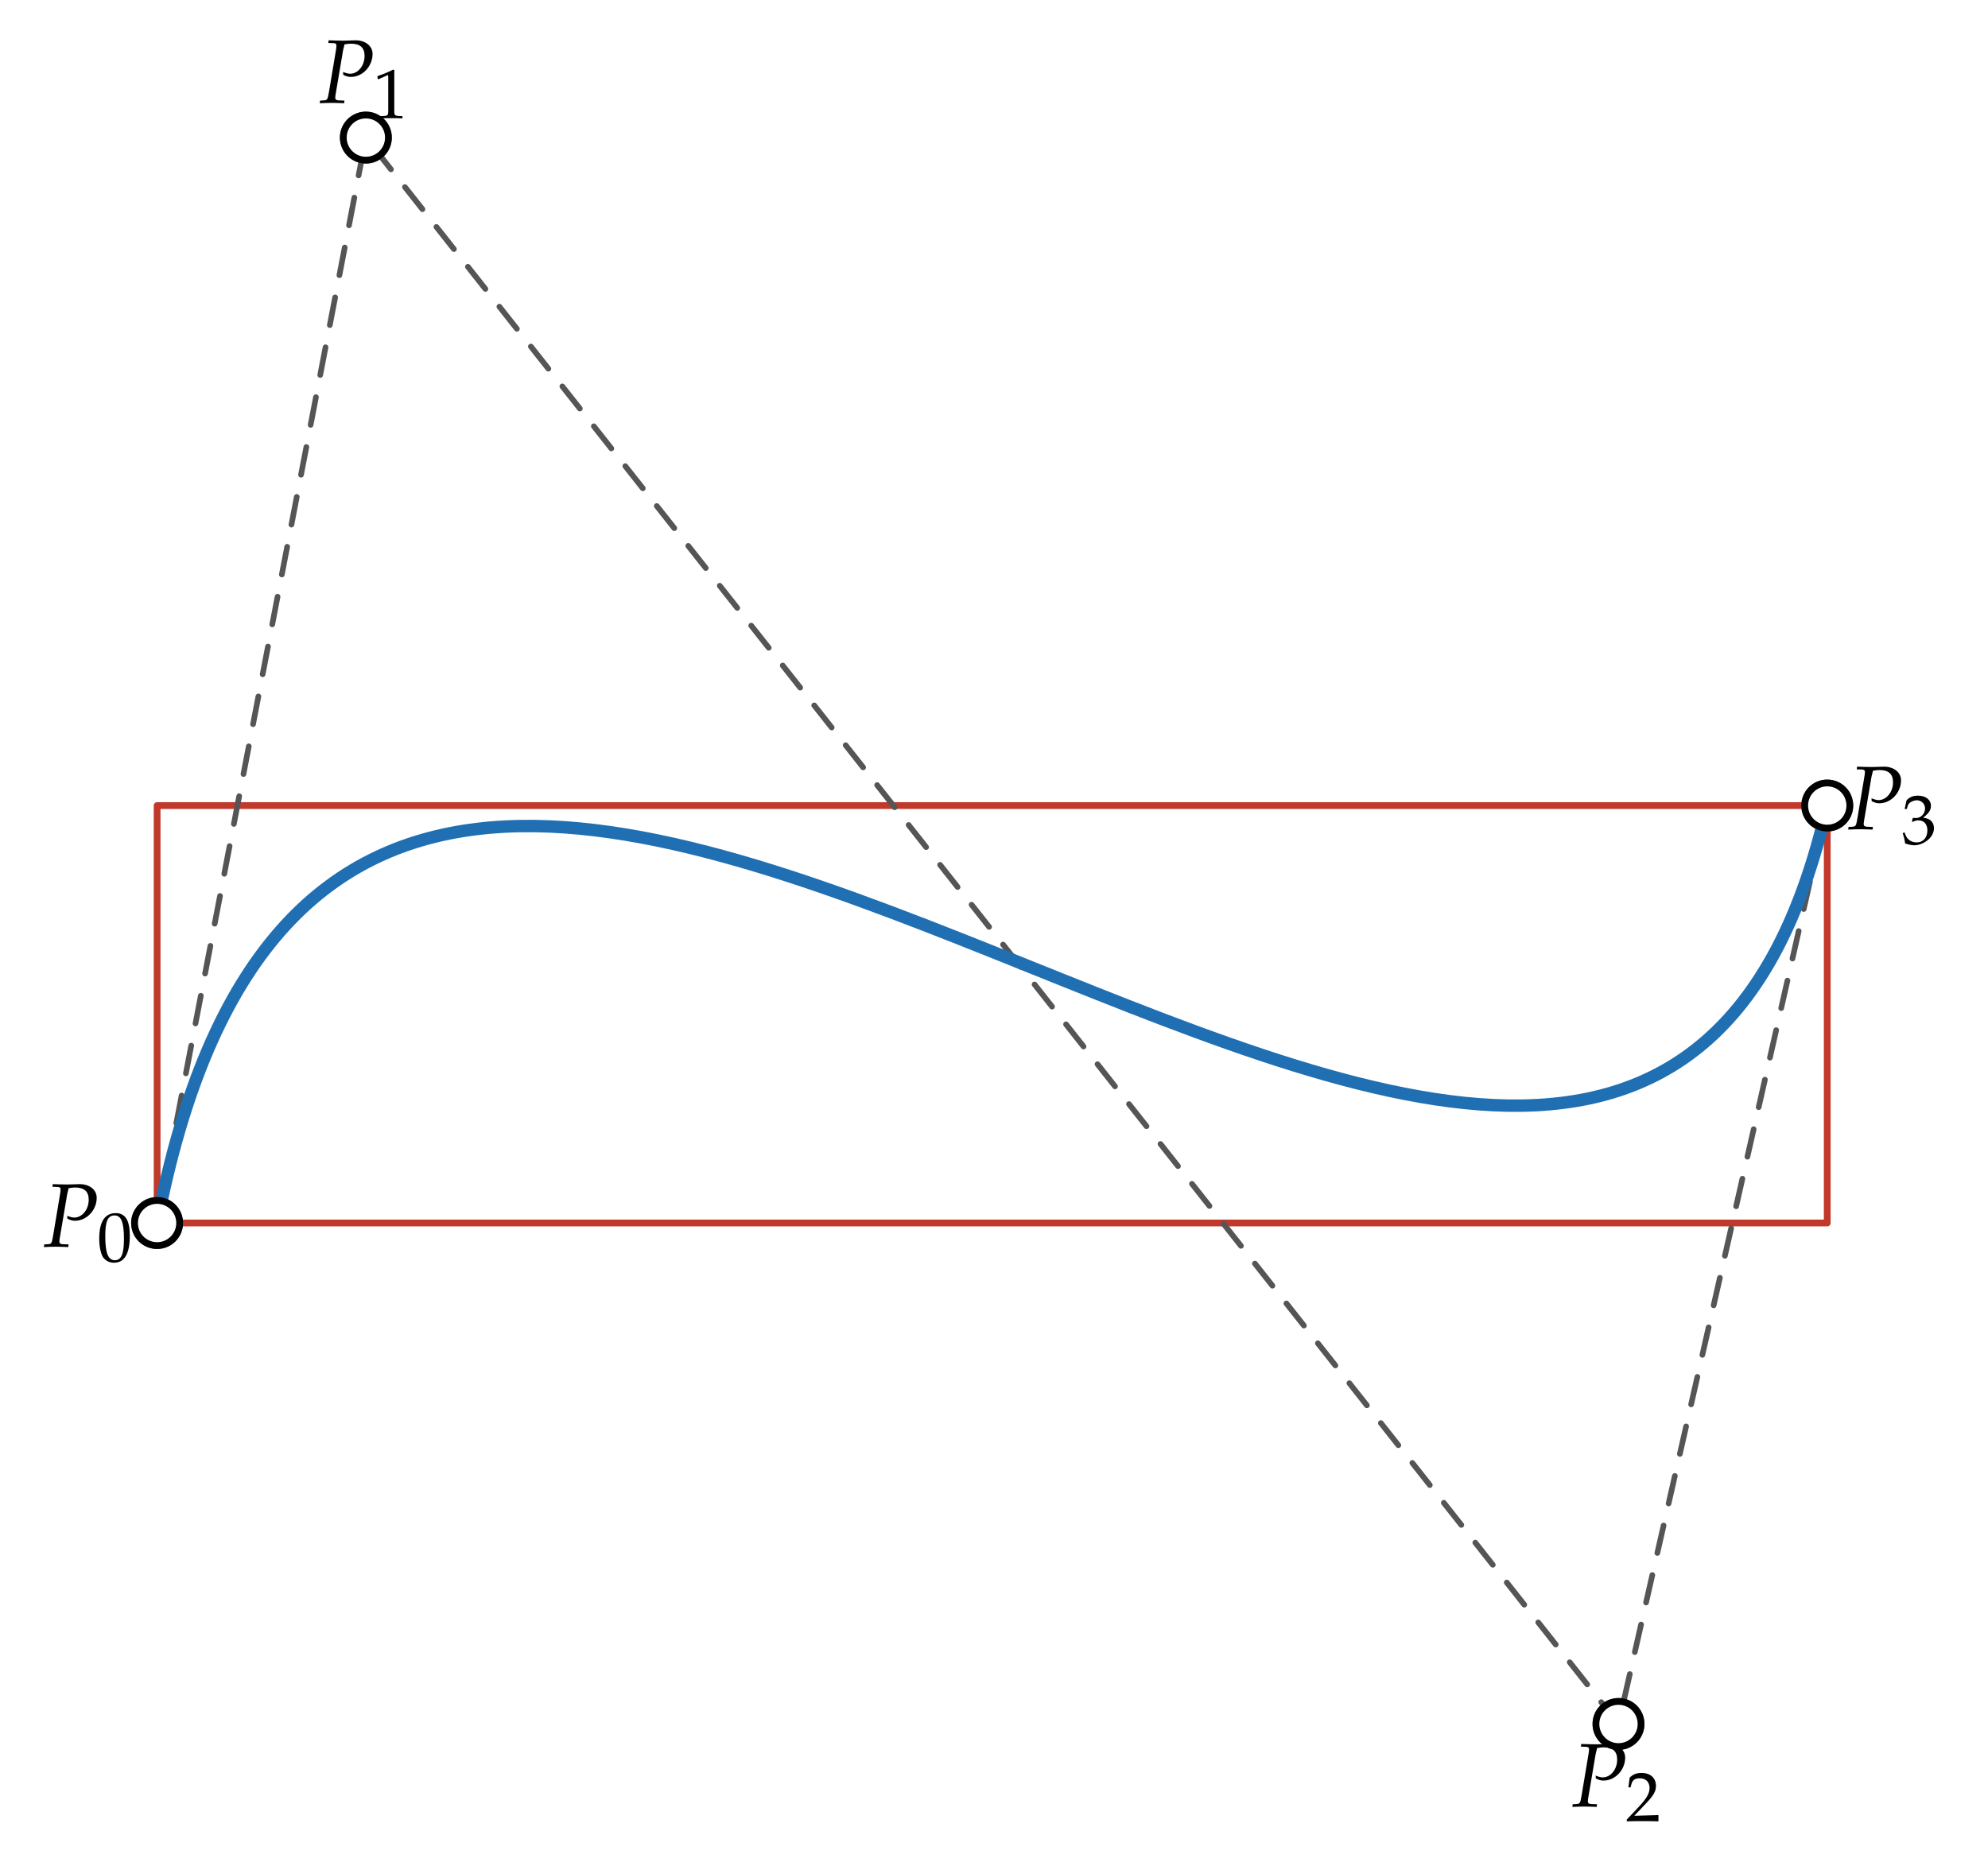
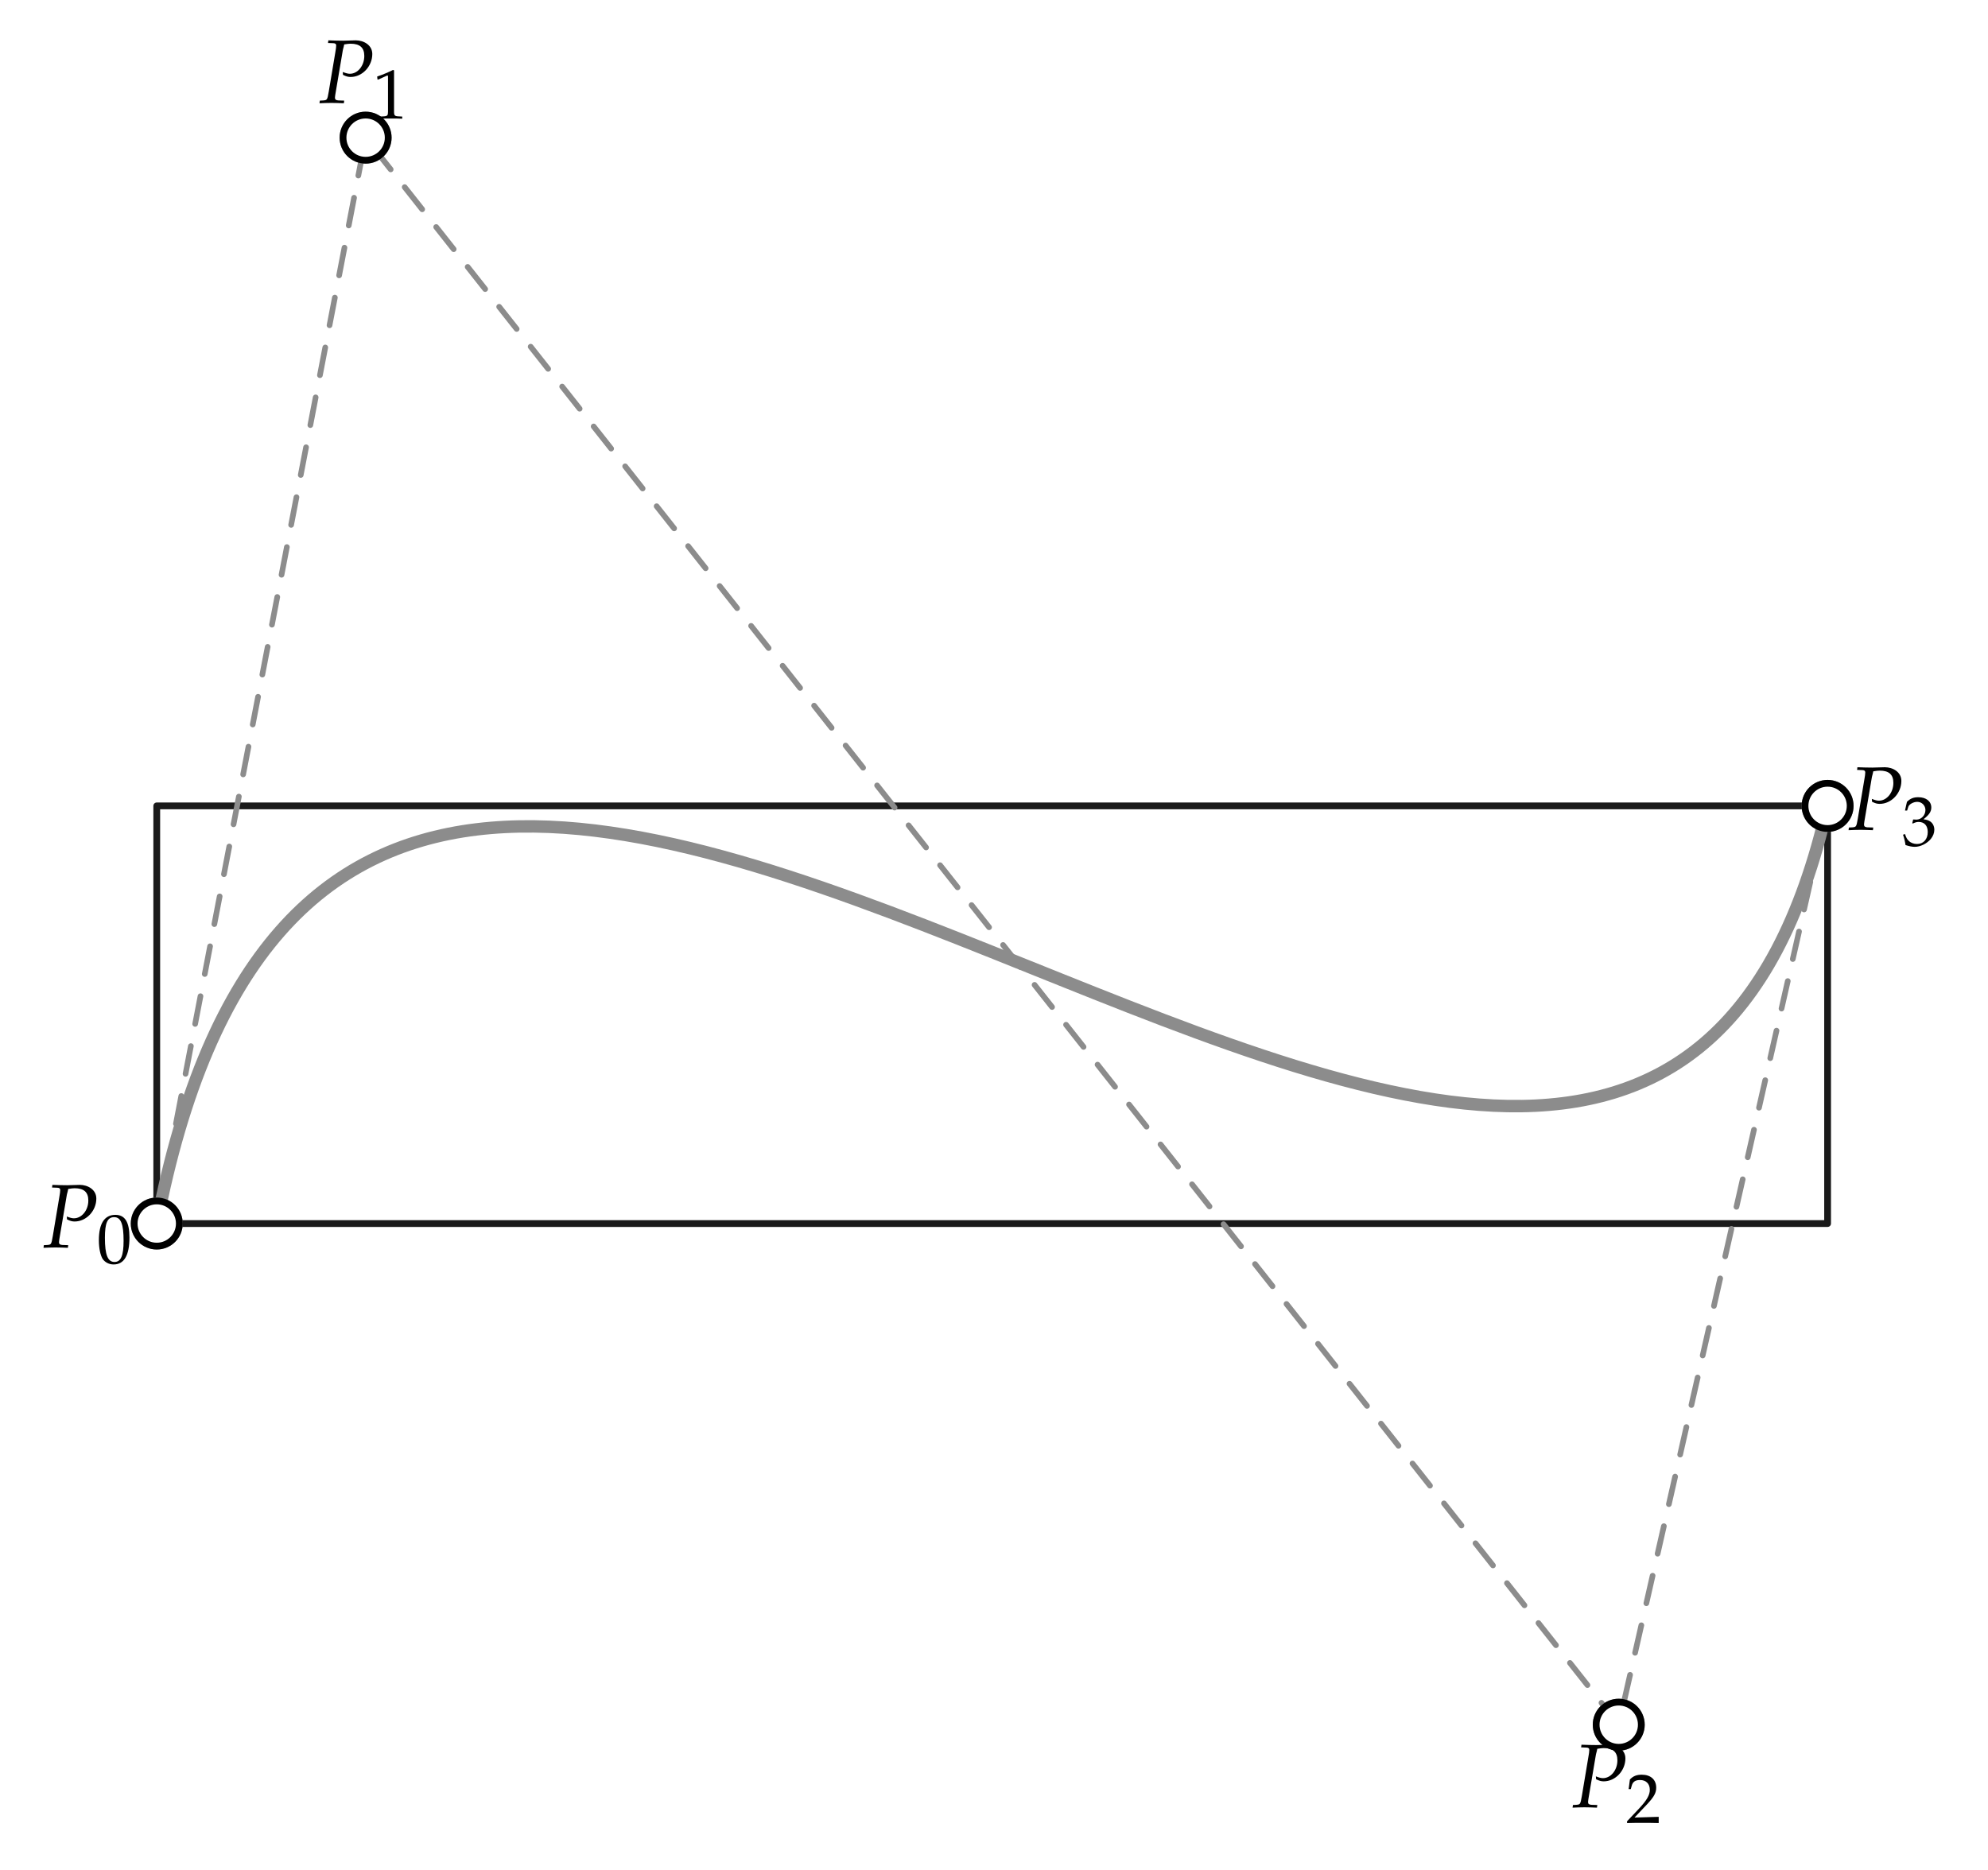
- <svg xmlns="http://www.w3.org/2000/svg" xmlns:xlink="http://www.w3.org/1999/xlink" width="174.676pt" height="164.267pt" viewBox="0 0 174.676 164.267">
+ <svg xmlns="http://www.w3.org/2000/svg" xmlns:xlink="http://www.w3.org/1999/xlink" width="174.676pt" height="164.332pt" viewBox="0 0 174.676 164.332">
  <defs>
    <g>
      <g id="glyph-0-0">
        <path d="M 4.719 -4.297 C 4.719 -5.094 3.953 -5.5 3.266 -5.5 C 2.906 -5.5 2.547 -5.469 2.172 -5.469 C 1.734 -5.469 1.297 -5.484 0.859 -5.5 L 0.828 -5.266 L 1.266 -5.25 C 1.453 -5.25 1.547 -5.188 1.547 -5.047 C 1.547 -4.922 1.516 -4.688 1.469 -4.438 L 0.891 -0.984 C 0.766 -0.266 0.75 -0.25 0.422 -0.219 L 0.109 -0.203 L 0.078 0.031 C 0.422 0.016 0.766 0 1.125 0 C 1.5 0 1.859 0.016 2.219 0.031 L 2.25 -0.203 L 1.734 -0.219 C 1.531 -0.234 1.438 -0.297 1.438 -0.453 C 1.438 -0.531 1.453 -0.594 1.469 -0.734 L 2.125 -4.609 C 2.125 -4.609 2.156 -4.766 2.203 -4.922 C 2.203 -4.953 2.234 -5.047 2.25 -5.141 C 2.547 -5.188 2.672 -5.203 2.812 -5.203 C 3.625 -5.203 4.016 -4.859 4.016 -4.125 C 4.016 -3.266 3.438 -2.562 2.75 -2.562 C 2.578 -2.562 2.406 -2.609 2.125 -2.719 L 2.141 -2.469 C 2.422 -2.328 2.594 -2.281 2.812 -2.281 C 3.844 -2.281 4.719 -3.219 4.719 -4.297 Z M 4.719 -4.297 " />
      </g>
      <g id="glyph-1-0">
-         <path d="M 2.859 -2.25 C 2.859 -3.594 2.469 -4.234 1.625 -4.234 C 0.672 -4.234 0.172 -3.484 0.172 -2 C 0.172 -1.281 0.312 -0.656 0.516 -0.344 C 0.734 -0.047 1.078 0.125 1.469 0.125 C 2.391 0.125 2.859 -0.672 2.859 -2.25 Z M 2.344 -1.953 C 2.344 -0.641 2.109 -0.094 1.547 -0.094 C 0.953 -0.094 0.703 -0.719 0.703 -2.219 C 0.703 -3.516 0.922 -4.031 1.516 -4.031 C 2.109 -4.031 2.344 -3.422 2.344 -1.953 Z M 2.344 -1.953 " />
+         <path d="M 0.172 -2 C 0.172 -1.281 0.312 -0.656 0.516 -0.344 C 0.734 -0.047 1.078 0.125 1.469 0.125 C 2.391 0.125 2.859 -0.672 2.859 -2.25 C 2.859 -3.594 2.469 -4.234 1.625 -4.234 C 0.672 -4.234 0.172 -3.484 0.172 -2 Z M 0.703 -2.219 C 0.703 -3.516 0.922 -4.031 1.516 -4.031 C 2.109 -4.031 2.344 -3.422 2.344 -1.953 C 2.344 -0.641 2.109 -0.094 1.547 -0.094 C 0.953 -0.094 0.703 -0.719 0.703 -2.219 Z M 0.703 -2.219 " />
      </g>
      <g id="glyph-1-1">
-         <path d="M 2.578 0.016 L 2.578 -0.172 L 2.25 -0.188 C 1.922 -0.203 1.859 -0.266 1.859 -0.594 L 1.859 -4.234 L 1.766 -4.266 C 1.359 -4.062 0.922 -3.875 0.375 -3.688 L 0.406 -3.422 L 0.469 -3.422 C 0.75 -3.547 1.016 -3.656 1.281 -3.781 C 1.328 -3.781 1.328 -3.719 1.328 -3.578 L 1.328 -0.594 C 1.328 -0.266 1.266 -0.203 0.938 -0.188 L 0.594 -0.172 L 0.594 0.016 C 0.922 0 1.266 0 1.609 0 C 1.922 0 2.25 0 2.578 0.016 Z M 2.578 0.016 " />
+         <path d="M 0.375 -3.688 L 0.406 -3.422 L 0.469 -3.422 L 1.266 -3.781 L 1.281 -3.781 C 1.328 -3.781 1.328 -3.719 1.328 -3.578 L 1.328 -0.594 C 1.328 -0.266 1.266 -0.203 0.938 -0.188 L 0.594 -0.172 L 0.594 0.016 C 0.922 0 1.266 0 1.609 0 C 1.922 0 2.25 0 2.578 0.016 L 2.578 -0.172 L 2.25 -0.188 C 1.922 -0.203 1.859 -0.266 1.859 -0.594 L 1.859 -4.234 L 1.766 -4.266 C 1.359 -4.062 0.922 -3.875 0.375 -3.688 Z M 0.375 -3.688 " />
      </g>
      <g id="glyph-1-2">
-         <path d="M 2.875 0.016 C 2.875 -0.109 2.875 -0.172 2.875 -0.266 C 2.875 -0.344 2.875 -0.406 2.875 -0.531 L 0.75 -0.469 L 1.875 -1.656 C 2.469 -2.297 2.656 -2.641 2.656 -3.094 C 2.656 -3.797 2.172 -4.234 1.391 -4.234 C 0.953 -4.234 0.641 -4.125 0.344 -3.812 L 0.234 -2.969 L 0.422 -2.969 L 0.5 -3.25 C 0.594 -3.609 0.812 -3.766 1.234 -3.766 C 1.766 -3.766 2.094 -3.438 2.094 -2.906 C 2.094 -2.453 1.844 -2 1.141 -1.25 L 0.094 -0.141 L 0.094 0.016 C 0.547 0 1.016 0 1.469 0 C 1.938 0 2.406 0 2.875 0.016 Z M 2.875 0.016 " />
+         <path d="M 0.094 0.016 C 0.547 0 1.016 0 1.469 0 C 1.938 0 2.406 0 2.875 0.016 C 2.875 -0.109 2.875 -0.172 2.875 -0.266 C 2.875 -0.344 2.875 -0.406 2.875 -0.531 L 0.75 -0.469 L 1.875 -1.656 C 2.469 -2.297 2.656 -2.641 2.656 -3.094 C 2.656 -3.797 2.172 -4.234 1.391 -4.234 C 0.953 -4.234 0.641 -4.125 0.344 -3.812 L 0.234 -2.969 L 0.422 -2.969 L 0.5 -3.25 C 0.594 -3.609 0.812 -3.766 1.234 -3.766 C 1.766 -3.766 2.094 -3.438 2.094 -2.906 C 2.094 -2.453 1.844 -2 1.141 -1.25 L 0.094 -0.141 Z M 0.094 0.016 " />
      </g>
      <g id="glyph-1-3">
-         <path d="M 2.844 -1.375 C 2.844 -1.672 2.719 -1.938 2.5 -2.094 C 2.344 -2.203 2.203 -2.25 1.891 -2.297 C 2.391 -2.688 2.578 -2.969 2.578 -3.328 C 2.578 -3.875 2.125 -4.234 1.438 -4.234 C 1.016 -4.234 0.734 -4.125 0.438 -3.828 L 0.266 -3.062 L 0.453 -3.062 L 0.562 -3.406 C 0.641 -3.625 1.016 -3.828 1.344 -3.828 C 1.75 -3.828 2.062 -3.5 2.062 -3.109 C 2.062 -2.656 1.703 -2.266 1.266 -2.266 C 1.219 -2.266 0.984 -2.281 0.984 -2.281 L 0.906 -1.953 L 0.953 -1.922 C 1.188 -2.031 1.297 -2.062 1.469 -2.062 C 1.969 -2.062 2.266 -1.734 2.266 -1.172 C 2.266 -0.547 1.891 -0.125 1.328 -0.125 C 1.047 -0.125 0.781 -0.219 0.609 -0.391 C 0.453 -0.531 0.375 -0.672 0.266 -1 L 0.094 -0.938 C 0.219 -0.562 0.266 -0.344 0.312 -0.031 C 0.641 0.078 0.906 0.125 1.125 0.125 C 1.875 0.125 2.844 -0.516 2.844 -1.375 Z M 2.844 -1.375 " />
+         <path d="M 0.094 -0.938 C 0.219 -0.562 0.266 -0.344 0.312 -0.031 C 0.641 0.078 0.906 0.125 1.125 0.125 C 1.625 0.125 2.188 -0.156 2.531 -0.562 C 2.734 -0.812 2.844 -1.094 2.844 -1.375 C 2.844 -1.672 2.719 -1.938 2.5 -2.094 C 2.344 -2.203 2.203 -2.25 1.891 -2.297 C 2.391 -2.688 2.578 -2.969 2.578 -3.328 C 2.578 -3.875 2.125 -4.234 1.438 -4.234 C 1.016 -4.234 0.734 -4.125 0.438 -3.828 L 0.266 -3.062 L 0.453 -3.062 L 0.562 -3.406 C 0.641 -3.625 1.016 -3.828 1.344 -3.828 C 1.75 -3.828 2.062 -3.5 2.062 -3.109 C 2.062 -2.656 1.703 -2.266 1.266 -2.266 C 1.219 -2.266 0.984 -2.281 0.984 -2.281 L 0.906 -1.953 L 0.953 -1.922 C 1.188 -2.031 1.297 -2.062 1.469 -2.062 C 1.969 -2.062 2.266 -1.734 2.266 -1.172 C 2.266 -0.547 1.891 -0.125 1.328 -0.125 C 1.047 -0.125 0.781 -0.219 0.609 -0.391 C 0.453 -0.531 0.375 -0.672 0.266 -1 Z M 0.094 -0.938 " />
      </g>
    </g>
  </defs>
-   <path fill="none" stroke-width="0.598" stroke-linecap="round" stroke-linejoin="round" stroke="rgb(75.293%, 22.353%, 16.862%)" stroke-opacity="1" stroke-miterlimit="10" d="M 0.002 0.002 L 0.002 36.849 L 147.402 36.849 L 147.402 0.002 Z M 0.002 0.002 " transform="matrix(0.995558, 0, 0, -0.995558, 13.80313, 107.4784)" />
-   <path fill="none" stroke-width="0.498" stroke-linecap="round" stroke-linejoin="round" stroke="rgb(33.333%, 33.333%, 33.333%)" stroke-opacity="1" stroke-dasharray="2.491 1.993" stroke-miterlimit="10" d="M 0.002 0.002 L 18.427 95.814 L 128.977 -44.222 L 147.402 36.849 " transform="matrix(0.995558, 0, 0, -0.995558, 13.80313, 107.4784)" />
-   <path fill-rule="nonzero" fill="rgb(100%, 100%, 100%)" fill-opacity="1" stroke-width="0.598" stroke-linecap="round" stroke-linejoin="round" stroke="rgb(33.333%, 33.333%, 33.333%)" stroke-opacity="1" stroke-miterlimit="10" d="M 1.991 0.002 C 1.991 1.1 1.1 1.991 0.002 1.991 C -1.101 1.991 -1.992 1.1 -1.992 0.002 C -1.992 -1.101 -1.101 -1.991 0.002 -1.991 C 1.1 -1.991 1.991 -1.101 1.991 0.002 Z M 1.991 0.002 " transform="matrix(0.995558, 0, 0, -0.995558, 13.80313, 107.4784)" />
-   <path fill-rule="nonzero" fill="rgb(100%, 100%, 100%)" fill-opacity="1" stroke-width="0.598" stroke-linecap="round" stroke-linejoin="round" stroke="rgb(33.333%, 33.333%, 33.333%)" stroke-opacity="1" stroke-miterlimit="10" d="M 20.416 95.814 C 20.416 96.913 19.526 97.804 18.427 97.804 C 17.325 97.804 16.434 96.913 16.434 95.814 C 16.434 94.712 17.325 93.821 18.427 93.821 C 19.526 93.821 20.416 94.712 20.416 95.814 Z M 20.416 95.814 " transform="matrix(0.995558, 0, 0, -0.995558, 13.80313, 107.4784)" />
-   <path fill-rule="nonzero" fill="rgb(100%, 100%, 100%)" fill-opacity="1" stroke-width="0.598" stroke-linecap="round" stroke-linejoin="round" stroke="rgb(33.333%, 33.333%, 33.333%)" stroke-opacity="1" stroke-miterlimit="10" d="M 130.97 -44.222 C 130.97 -43.119 130.079 -42.229 128.977 -42.229 C 127.878 -42.229 126.988 -43.119 126.988 -44.222 C 126.988 -45.321 127.878 -46.215 128.977 -46.215 C 130.079 -46.215 130.97 -45.321 130.97 -44.222 Z M 130.97 -44.222 " transform="matrix(0.995558, 0, 0, -0.995558, 13.80313, 107.4784)" />
-   <path fill-rule="nonzero" fill="rgb(100%, 100%, 100%)" fill-opacity="1" stroke-width="0.598" stroke-linecap="round" stroke-linejoin="round" stroke="rgb(33.333%, 33.333%, 33.333%)" stroke-opacity="1" stroke-miterlimit="10" d="M 149.396 36.849 C 149.396 37.952 148.505 38.842 147.402 38.842 C 146.304 38.842 145.413 37.952 145.413 36.849 C 145.413 35.751 146.304 34.86 147.402 34.86 C 148.505 34.86 149.396 35.751 149.396 36.849 Z M 149.396 36.849 " transform="matrix(0.995558, 0, 0, -0.995558, 13.80313, 107.4784)" />
+   <path fill="none" stroke-width="0.598" stroke-linecap="round" stroke-linejoin="round" stroke="rgb(10.196%, 10.196%, 10.196%)" stroke-opacity="1" stroke-miterlimit="10" d="M -0.001 0 L -0.001 36.853 L 147.405 36.853 L 147.405 0 Z M -0.001 0 " transform="matrix(0.995952, 0, 0, -0.995952, 13.77403, 107.5239)" />
+   <path fill="none" stroke-width="0.498" stroke-linecap="round" stroke-linejoin="round" stroke="rgb(54.903%, 54.903%, 54.903%)" stroke-opacity="1" stroke-dasharray="2.491 1.993" stroke-miterlimit="10" d="M -0.001 0 L 18.426 95.814 L 128.979 -44.222 L 147.405 36.853 " transform="matrix(0.995952, 0, 0, -0.995952, 13.77403, 107.5239)" />
+   <path fill-rule="nonzero" fill="rgb(100%, 100%, 100%)" fill-opacity="1" stroke-width="0.598" stroke-linecap="round" stroke-linejoin="round" stroke="rgb(54.903%, 54.903%, 54.903%)" stroke-opacity="1" stroke-miterlimit="10" d="M 1.992 0 C 1.992 1.099 1.102 1.993 -0.001 1.993 C -1.099 1.993 -1.993 1.099 -1.993 0 C -1.993 -1.102 -1.099 -1.992 -0.001 -1.992 C 1.102 -1.992 1.992 -1.102 1.992 0 Z M 1.992 0 " transform="matrix(0.995952, 0, 0, -0.995952, 13.77403, 107.5239)" />
+   <path fill-rule="nonzero" fill="rgb(100%, 100%, 100%)" fill-opacity="1" stroke-width="0.598" stroke-linecap="round" stroke-linejoin="round" stroke="rgb(54.903%, 54.903%, 54.903%)" stroke-opacity="1" stroke-miterlimit="10" d="M 20.418 95.814 C 20.418 96.912 19.528 97.807 18.426 97.807 C 17.323 97.807 16.433 96.912 16.433 95.814 C 16.433 94.712 17.323 93.822 18.426 93.822 C 19.528 93.822 20.418 94.712 20.418 95.814 Z M 20.418 95.814 " transform="matrix(0.995952, 0, 0, -0.995952, 13.77403, 107.5239)" />
+   <path fill-rule="nonzero" fill="rgb(100%, 100%, 100%)" fill-opacity="1" stroke-width="0.598" stroke-linecap="round" stroke-linejoin="round" stroke="rgb(54.903%, 54.903%, 54.903%)" stroke-opacity="1" stroke-miterlimit="10" d="M 130.971 -44.222 C 130.971 -43.119 130.081 -42.229 128.979 -42.229 C 127.876 -42.229 126.986 -43.119 126.986 -44.222 C 126.986 -45.32 127.876 -46.214 128.979 -46.214 C 130.081 -46.214 130.971 -45.32 130.971 -44.222 Z M 130.971 -44.222 " transform="matrix(0.995952, 0, 0, -0.995952, 13.77403, 107.5239)" />
+   <path fill-rule="nonzero" fill="rgb(100%, 100%, 100%)" fill-opacity="1" stroke-width="0.598" stroke-linecap="round" stroke-linejoin="round" stroke="rgb(54.903%, 54.903%, 54.903%)" stroke-opacity="1" stroke-miterlimit="10" d="M 149.397 36.853 C 149.397 37.951 148.503 38.845 147.405 38.845 C 146.303 38.845 145.412 37.951 145.412 36.853 C 145.412 35.751 146.303 34.856 147.405 34.856 C 148.503 34.856 149.397 35.751 149.397 36.853 Z M 149.397 36.853 " transform="matrix(0.995952, 0, 0, -0.995952, 13.77403, 107.5239)" />
  <g fill="rgb(0%, 0%, 0%)" fill-opacity="1">
-     <use xlink:href="#glyph-0-0" x="3.778" y="109.561" />
+     <use xlink:href="#glyph-0-0" x="3.745" y="109.626" />
  </g>
  <g fill="rgb(0%, 0%, 0%)" fill-opacity="1">
-     <use xlink:href="#glyph-1-0" x="8.547" y="110.843" />
+     <use xlink:href="#glyph-1-0" x="8.515" y="110.995" />
  </g>
  <g fill="rgb(0%, 0%, 0%)" fill-opacity="1">
-     <use xlink:href="#glyph-0-0" x="28.017" y="9.042" />
+     <use xlink:href="#glyph-0-0" x="27.993" y="9.045" />
  </g>
  <g fill="rgb(0%, 0%, 0%)" fill-opacity="1">
-     <use xlink:href="#glyph-1-1" x="32.785" y="10.382" />
+     <use xlink:href="#glyph-1-1" x="32.764" y="10.414" />
  </g>
  <g fill="rgb(0%, 0%, 0%)" fill-opacity="1">
-     <use xlink:href="#glyph-0-0" x="138.077" y="158.759" />
+     <use xlink:href="#glyph-0-0" x="138.097" y="158.825" />
  </g>
  <g fill="rgb(0%, 0%, 0%)" fill-opacity="1">
-     <use xlink:href="#glyph-1-2" x="142.845" y="160.041" />
+     <use xlink:href="#glyph-1-2" x="142.867" y="160.194" />
  </g>
  <g fill="rgb(0%, 0%, 0%)" fill-opacity="1">
-     <use xlink:href="#glyph-0-0" x="162.315" y="72.874" />
+     <use xlink:href="#glyph-0-0" x="162.345" y="72.925" />
  </g>
  <g fill="rgb(0%, 0%, 0%)" fill-opacity="1">
-     <use xlink:href="#glyph-1-3" x="167.084" y="74.156" />
+     <use xlink:href="#glyph-1-3" x="167.116" y="74.294" />
  </g>
-   <path fill="none" stroke-width="1.096" stroke-linecap="round" stroke-linejoin="round" stroke="rgb(12.157%, 43.529%, 69.803%)" stroke-opacity="1" stroke-miterlimit="10" d="M 0.002 0.002 C 18.427 95.814 128.977 -44.222 147.402 36.849 " transform="matrix(0.995558, 0, 0, -0.995558, 13.80313, 107.4784)" />
-   <path fill-rule="nonzero" fill="rgb(100%, 100%, 100%)" fill-opacity="1" stroke-width="0.598" stroke-linecap="round" stroke-linejoin="round" stroke="rgb(0%, 0%, 0%)" stroke-opacity="1" stroke-miterlimit="10" d="M 1.991 0.002 C 1.991 1.1 1.1 1.991 0.002 1.991 C -1.101 1.991 -1.992 1.1 -1.992 0.002 C -1.992 -1.101 -1.101 -1.991 0.002 -1.991 C 1.1 -1.991 1.991 -1.101 1.991 0.002 Z M 1.991 0.002 " transform="matrix(0.995558, 0, 0, -0.995558, 13.80313, 107.4784)" />
-   <path fill-rule="nonzero" fill="rgb(100%, 100%, 100%)" fill-opacity="1" stroke-width="0.598" stroke-linecap="round" stroke-linejoin="round" stroke="rgb(0%, 0%, 0%)" stroke-opacity="1" stroke-miterlimit="10" d="M 20.416 95.814 C 20.416 96.913 19.526 97.804 18.427 97.804 C 17.325 97.804 16.434 96.913 16.434 95.814 C 16.434 94.712 17.325 93.821 18.427 93.821 C 19.526 93.821 20.416 94.712 20.416 95.814 Z M 20.416 95.814 " transform="matrix(0.995558, 0, 0, -0.995558, 13.80313, 107.4784)" />
-   <path fill-rule="nonzero" fill="rgb(100%, 100%, 100%)" fill-opacity="1" stroke-width="0.598" stroke-linecap="round" stroke-linejoin="round" stroke="rgb(0%, 0%, 0%)" stroke-opacity="1" stroke-miterlimit="10" d="M 130.97 -44.222 C 130.97 -43.119 130.079 -42.229 128.977 -42.229 C 127.878 -42.229 126.988 -43.119 126.988 -44.222 C 126.988 -45.321 127.878 -46.215 128.977 -46.215 C 130.079 -46.215 130.97 -45.321 130.97 -44.222 Z M 130.97 -44.222 " transform="matrix(0.995558, 0, 0, -0.995558, 13.80313, 107.4784)" />
-   <path fill-rule="nonzero" fill="rgb(100%, 100%, 100%)" fill-opacity="1" stroke-width="0.598" stroke-linecap="round" stroke-linejoin="round" stroke="rgb(0%, 0%, 0%)" stroke-opacity="1" stroke-miterlimit="10" d="M 149.396 36.849 C 149.396 37.952 148.505 38.842 147.402 38.842 C 146.304 38.842 145.413 37.952 145.413 36.849 C 145.413 35.751 146.304 34.86 147.402 34.86 C 148.505 34.86 149.396 35.751 149.396 36.849 Z M 149.396 36.849 " transform="matrix(0.995558, 0, 0, -0.995558, 13.80313, 107.4784)" />
+   <path fill="none" stroke-width="1.096" stroke-linecap="round" stroke-linejoin="round" stroke="rgb(54.903%, 54.903%, 54.903%)" stroke-opacity="1" stroke-miterlimit="10" d="M -0.001 0 C 18.426 95.814 128.979 -44.222 147.405 36.853 " transform="matrix(0.995952, 0, 0, -0.995952, 13.77403, 107.5239)" />
+   <path fill-rule="nonzero" fill="rgb(100%, 100%, 100%)" fill-opacity="1" stroke-width="0.598" stroke-linecap="round" stroke-linejoin="round" stroke="rgb(0%, 0%, 0%)" stroke-opacity="1" stroke-miterlimit="10" d="M 1.992 0 C 1.992 1.099 1.102 1.993 -0.001 1.993 C -1.099 1.993 -1.993 1.099 -1.993 0 C -1.993 -1.102 -1.099 -1.992 -0.001 -1.992 C 1.102 -1.992 1.992 -1.102 1.992 0 Z M 1.992 0 " transform="matrix(0.995952, 0, 0, -0.995952, 13.77403, 107.5239)" />
+   <path fill-rule="nonzero" fill="rgb(100%, 100%, 100%)" fill-opacity="1" stroke-width="0.598" stroke-linecap="round" stroke-linejoin="round" stroke="rgb(0%, 0%, 0%)" stroke-opacity="1" stroke-miterlimit="10" d="M 20.418 95.814 C 20.418 96.912 19.528 97.807 18.426 97.807 C 17.323 97.807 16.433 96.912 16.433 95.814 C 16.433 94.712 17.323 93.822 18.426 93.822 C 19.528 93.822 20.418 94.712 20.418 95.814 Z M 20.418 95.814 " transform="matrix(0.995952, 0, 0, -0.995952, 13.77403, 107.5239)" />
+   <path fill-rule="nonzero" fill="rgb(100%, 100%, 100%)" fill-opacity="1" stroke-width="0.598" stroke-linecap="round" stroke-linejoin="round" stroke="rgb(0%, 0%, 0%)" stroke-opacity="1" stroke-miterlimit="10" d="M 130.971 -44.222 C 130.971 -43.119 130.081 -42.229 128.979 -42.229 C 127.876 -42.229 126.986 -43.119 126.986 -44.222 C 126.986 -45.32 127.876 -46.214 128.979 -46.214 C 130.081 -46.214 130.971 -45.32 130.971 -44.222 Z M 130.971 -44.222 " transform="matrix(0.995952, 0, 0, -0.995952, 13.77403, 107.5239)" />
+   <path fill-rule="nonzero" fill="rgb(100%, 100%, 100%)" fill-opacity="1" stroke-width="0.598" stroke-linecap="round" stroke-linejoin="round" stroke="rgb(0%, 0%, 0%)" stroke-opacity="1" stroke-miterlimit="10" d="M 149.397 36.853 C 149.397 37.951 148.503 38.845 147.405 38.845 C 146.303 38.845 145.412 37.951 145.412 36.853 C 145.412 35.751 146.303 34.856 147.405 34.856 C 148.503 34.856 149.397 35.751 149.397 36.853 Z M 149.397 36.853 " transform="matrix(0.995952, 0, 0, -0.995952, 13.77403, 107.5239)" />
</svg>
